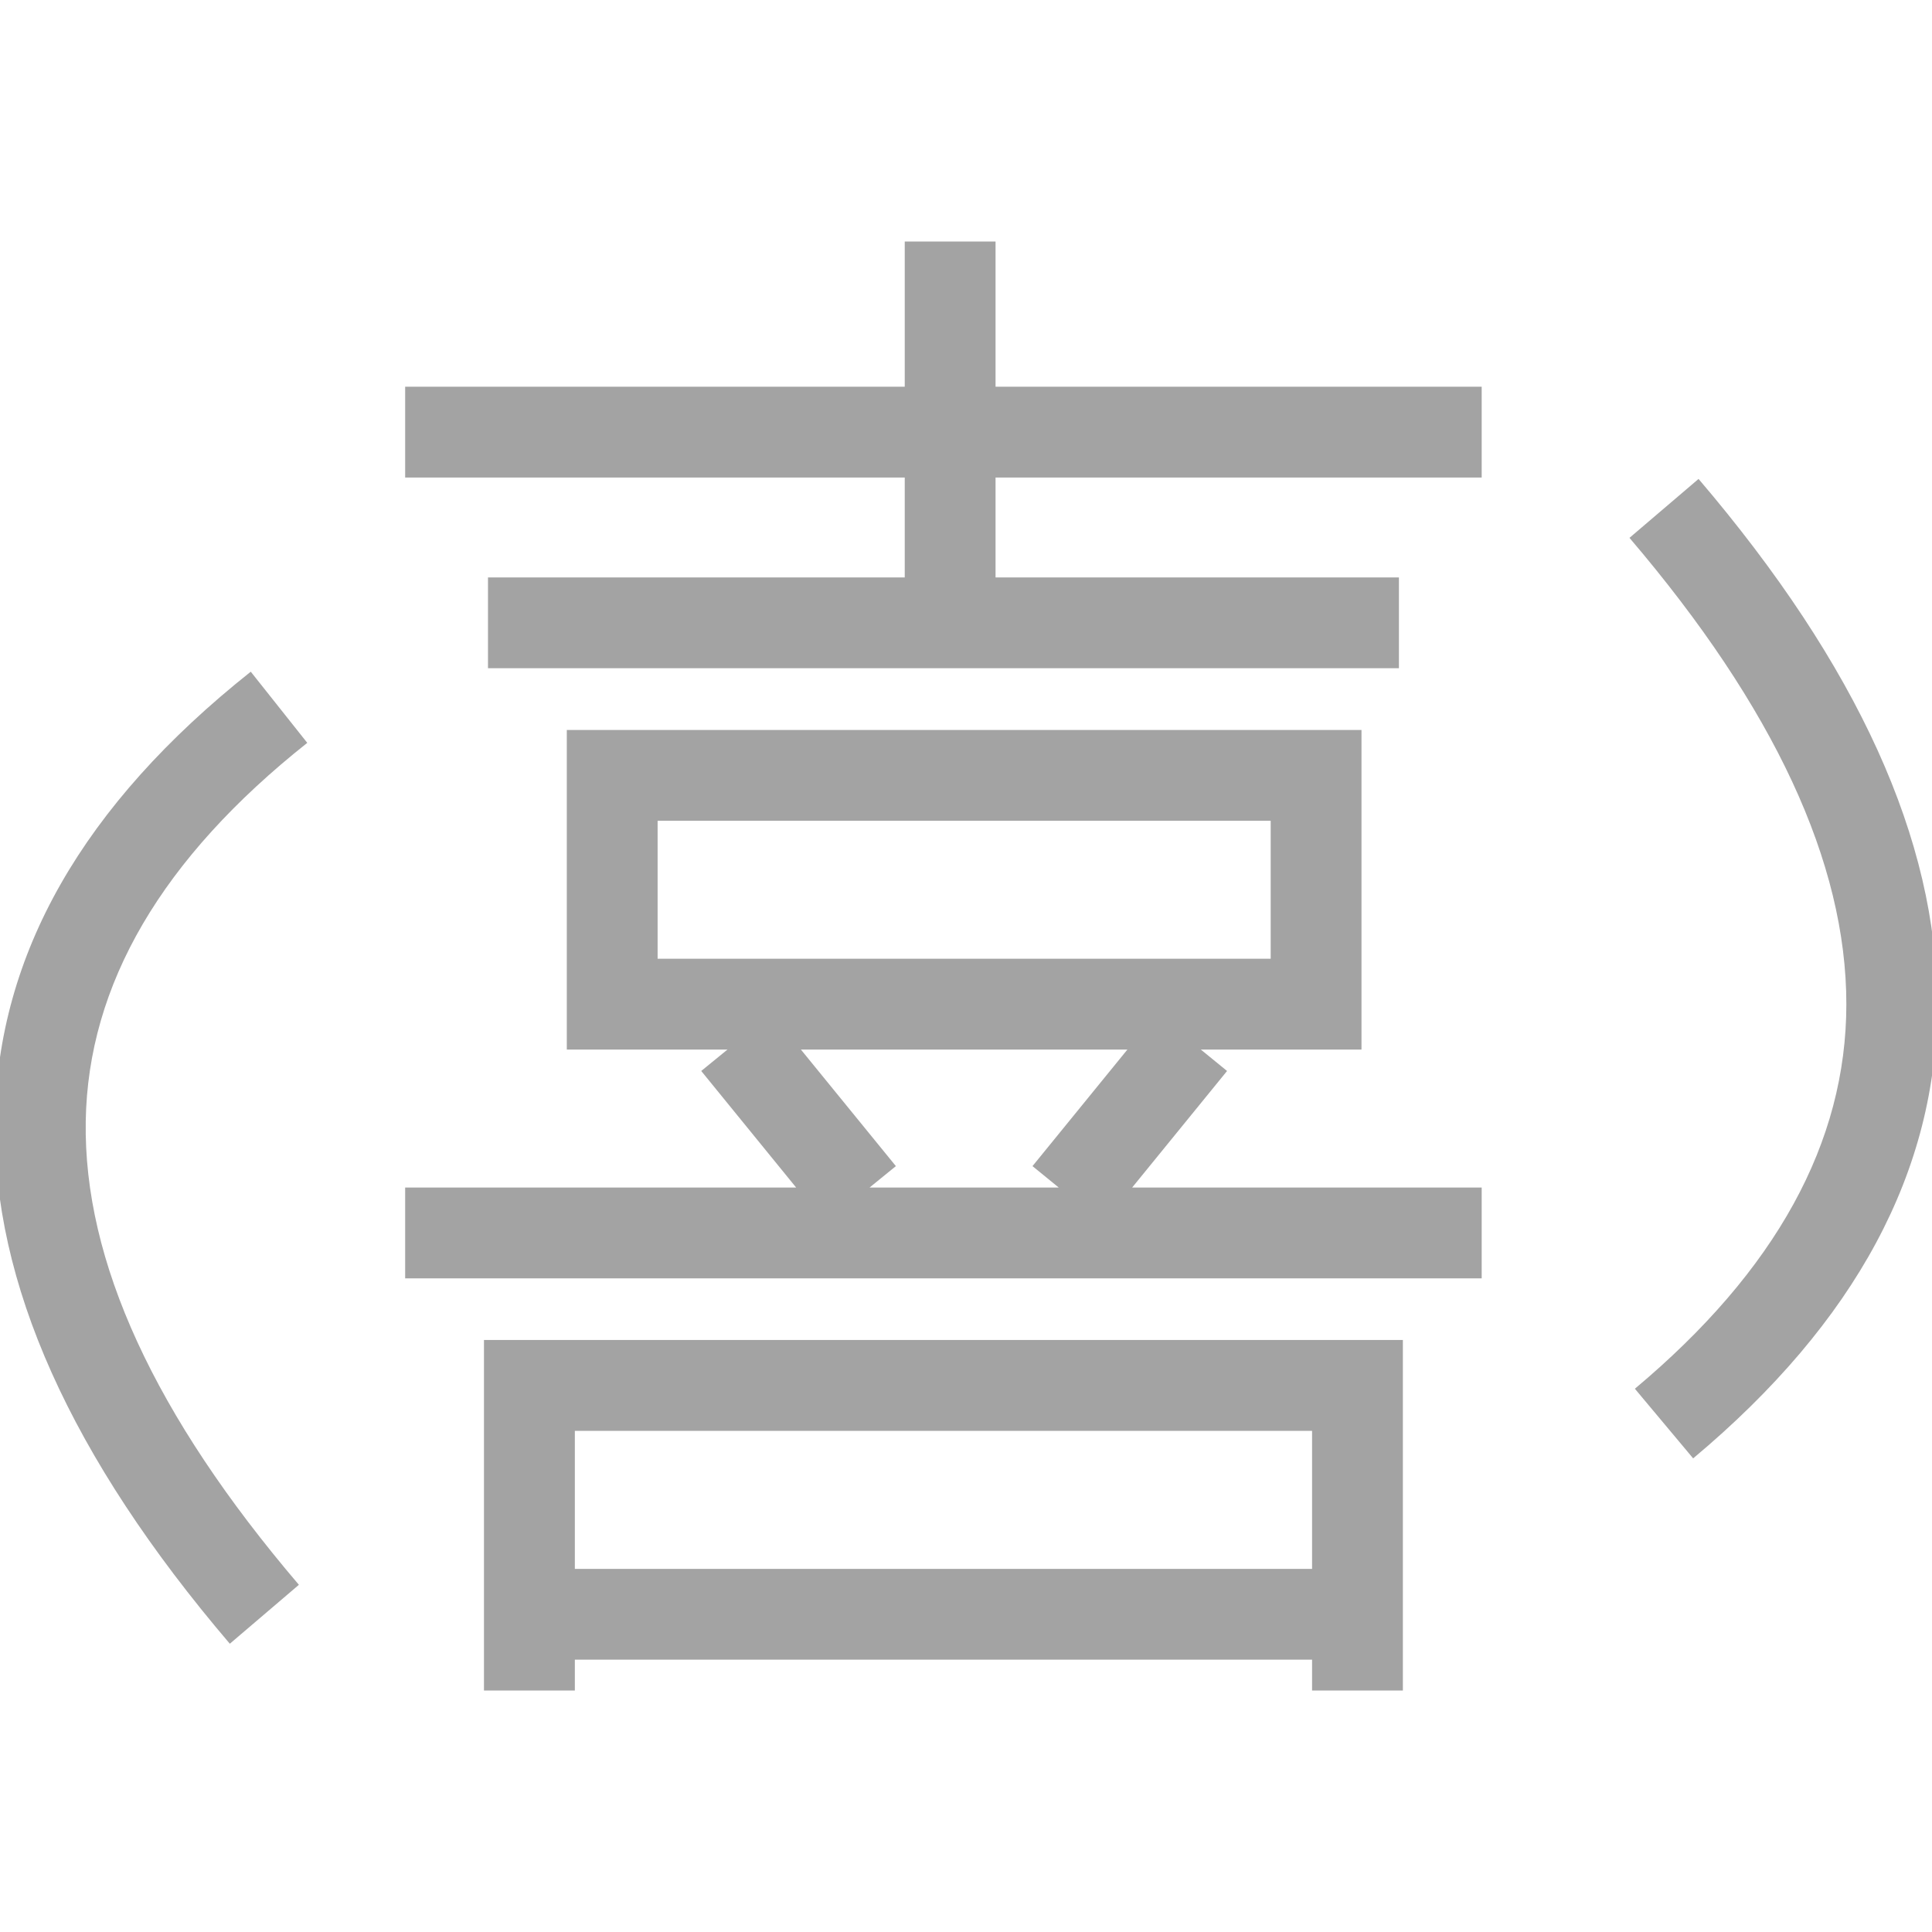
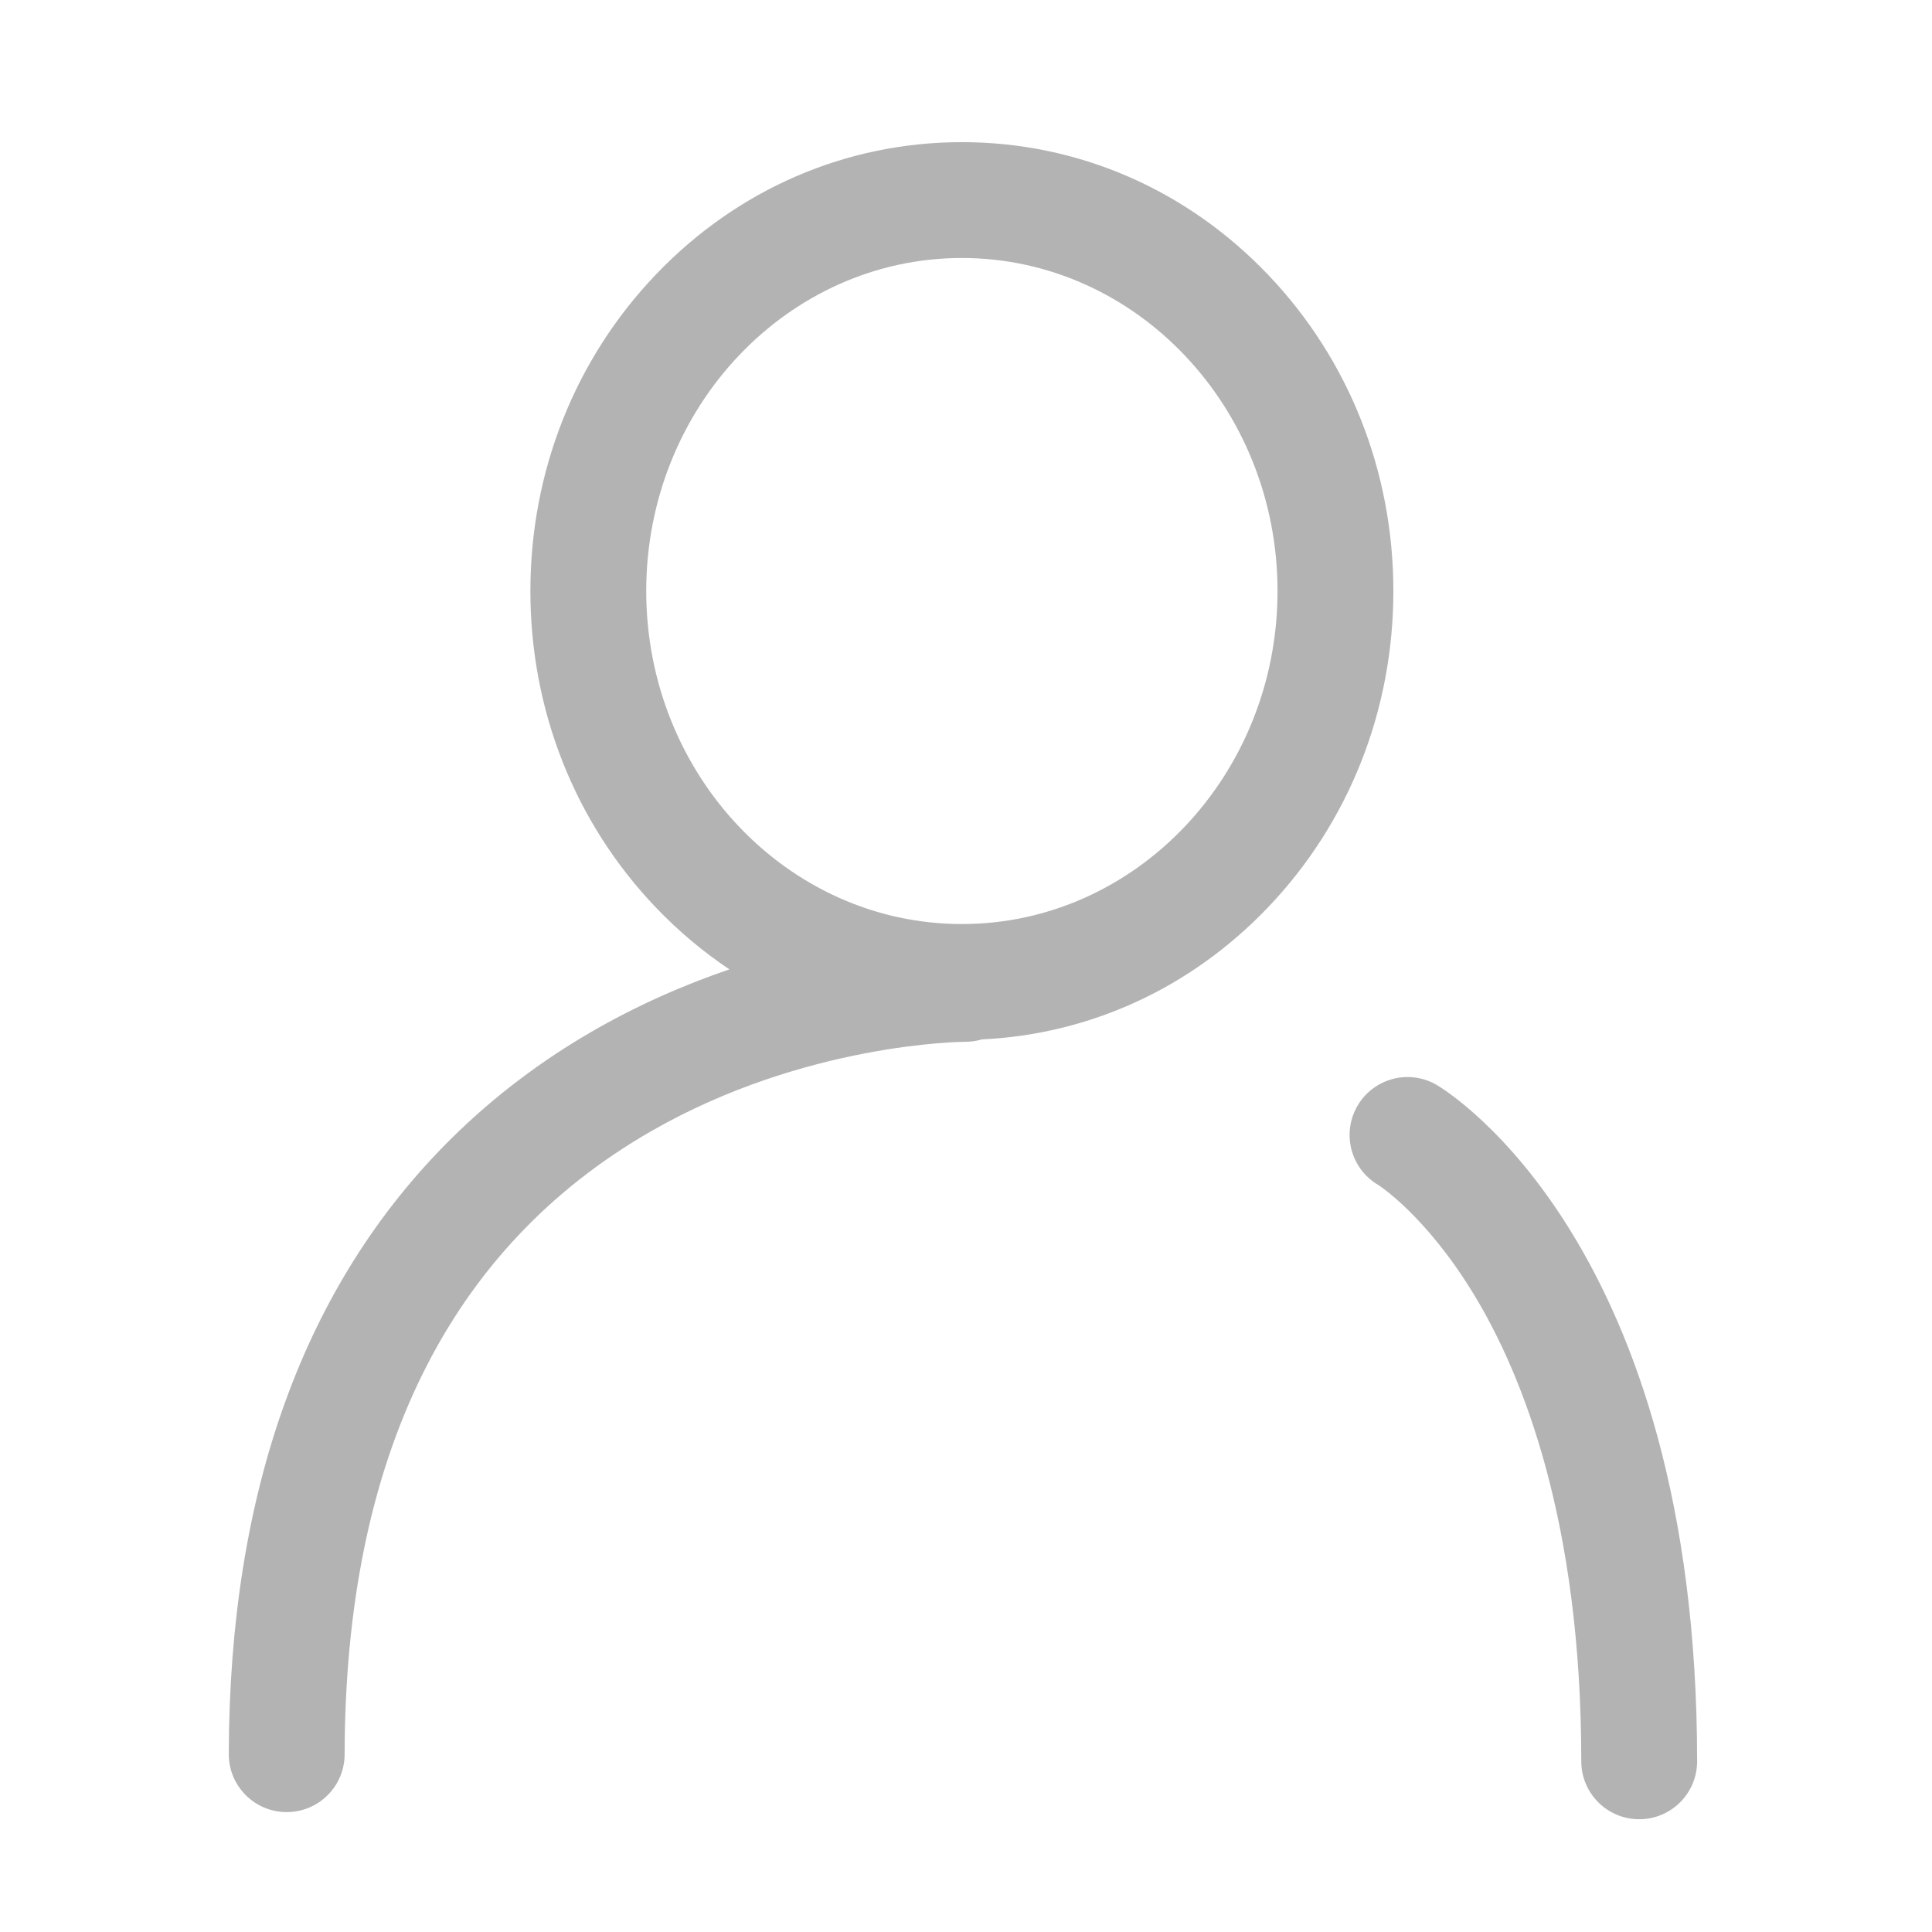
- <svg xmlns="http://www.w3.org/2000/svg" fill="none" version="1.1" width="24" height="24" viewBox="0 0 24 24">
-   <defs>
-     <clipPath id="master_svg0_293_04266">
-       <rect x="0" y="0" width="24" height="24" rx="0" />
-     </clipPath>
-   </defs>
-   <g clip-path="url(#master_svg0_293_04266)">
-     <g>
-       <g>
-         <path d="M-0.063,13.911Q-0.112,16.941,2.855,20.419L3.713,19.687Q1.023,16.533,1.065,13.929Q1.106,11.379,3.817,9.228L3.115,8.344Q-0.013,10.828,-0.063,13.911Z" fill-rule="evenodd" fill="#1A1A1A" fill-opacity="0.4" />
-       </g>
-       <g transform="matrix(-1,-5.2146120310681e-8,5.2146120310681e-8,-1,47,35.36842)">
-         <path d="M22.936,22.895Q22.936,25.945,25.9,29.419L26.758,28.687Q24.064,25.529,24.064,22.895Q24.064,20.316,26.691,18.117L25.967,17.252Q22.936,19.789,22.936,22.895Z" fill-rule="evenodd" fill="#1A1A1A" fill-opacity="0.4" />
-       </g>
-       <g>
-         <path d="M12.367,7.173L17.378,7.173L17.378,8.301L6.062,8.301L6.062,7.173L11.239,7.173L11.239,5.932L5.033,5.932L5.033,4.804L11.239,4.804L11.239,3L12.367,3L12.367,4.804L18.406,4.804L18.406,5.932L12.367,5.932L12.367,7.173ZM7.041,9.068L7.041,13.038L9.037,13.038L8.711,13.304L9.89,14.752L5.033,14.752L5.033,15.88L18.406,15.88L18.406,14.752L14.064,14.752L15.243,13.304L14.917,13.038L16.913,13.038L16.913,9.068L7.041,9.068ZM14.005,13.038L9.949,13.038L11.129,14.486L10.802,14.752L13.152,14.752L12.826,14.486L14.005,13.038ZM8.169,11.91L15.785,11.91L15.785,10.196L8.169,10.196L8.169,11.91ZM16.299,20.617L16.299,21L17.427,21L17.427,16.646L6.012,16.646L6.012,21L7.141,21L7.141,20.617L16.299,20.617ZM16.299,19.489L16.299,17.775L7.141,17.775L7.141,19.489L16.299,19.489Z" fill-rule="evenodd" fill="#1A1A1A" fill-opacity="0.4" />
-       </g>
-     </g>
-   </g>
+ <svg xmlns="http://www.w3.org/2000/svg" t="1770689624585" class="icon" viewBox="0 0 1024 1024" version="1.1" p-id="8751" width="16" height="16">
+   <path d="M672.018 145.524c-43.245-45.256-100.85-70.18-162.203-70.18-61.353 0-118.957 24.924-162.202 70.18-42.88 44.876-66.497 104.443-66.497 167.728 0 63.285 23.616 122.852 66.497 167.728 11.97 12.527 25.046 23.489 38.992 32.803-47.224 16.106-100.818 43.473-147.736 90.007-77.782 77.147-117.353 186.8-117.61 325.91-0.031 16.953 13.687 30.723 30.641 30.756h0.059c16.927 0 30.666-13.708 30.698-30.642 0.292-157.36 54.953-268.473 162.466-330.251 81.517-46.841 165.102-47.382 166.381-47.383h0.134c3.044 0 5.983-0.45 8.76-1.276 57.37-2.697 110.872-27.28 151.62-69.924 42.881-44.876 66.496-104.442 66.496-167.728 0-63.285-23.616-122.852-66.496-167.728zM509.815 489.762c-92.25 0-167.3-79.181-167.3-176.51s75.05-176.51 167.3-176.51 167.3 79.183 167.3 176.51-75.05 176.51-167.3 176.51zM761.574 575.095c-14.618-8.591-33.431-3.706-42.022 10.91s-3.706 33.431 10.91 42.023c0.24 0.141 25.18 16.013 50.718 58.038 25.971 42.741 56.931 120.368 56.931 247.465 0 16.954 13.746 30.699 30.7 30.699s30.699-13.745 30.699-30.7c-0.001-274.207-132.303-355.124-137.936-358.435z" fill="#B3B3B3" p-id="8752" />
</svg>
